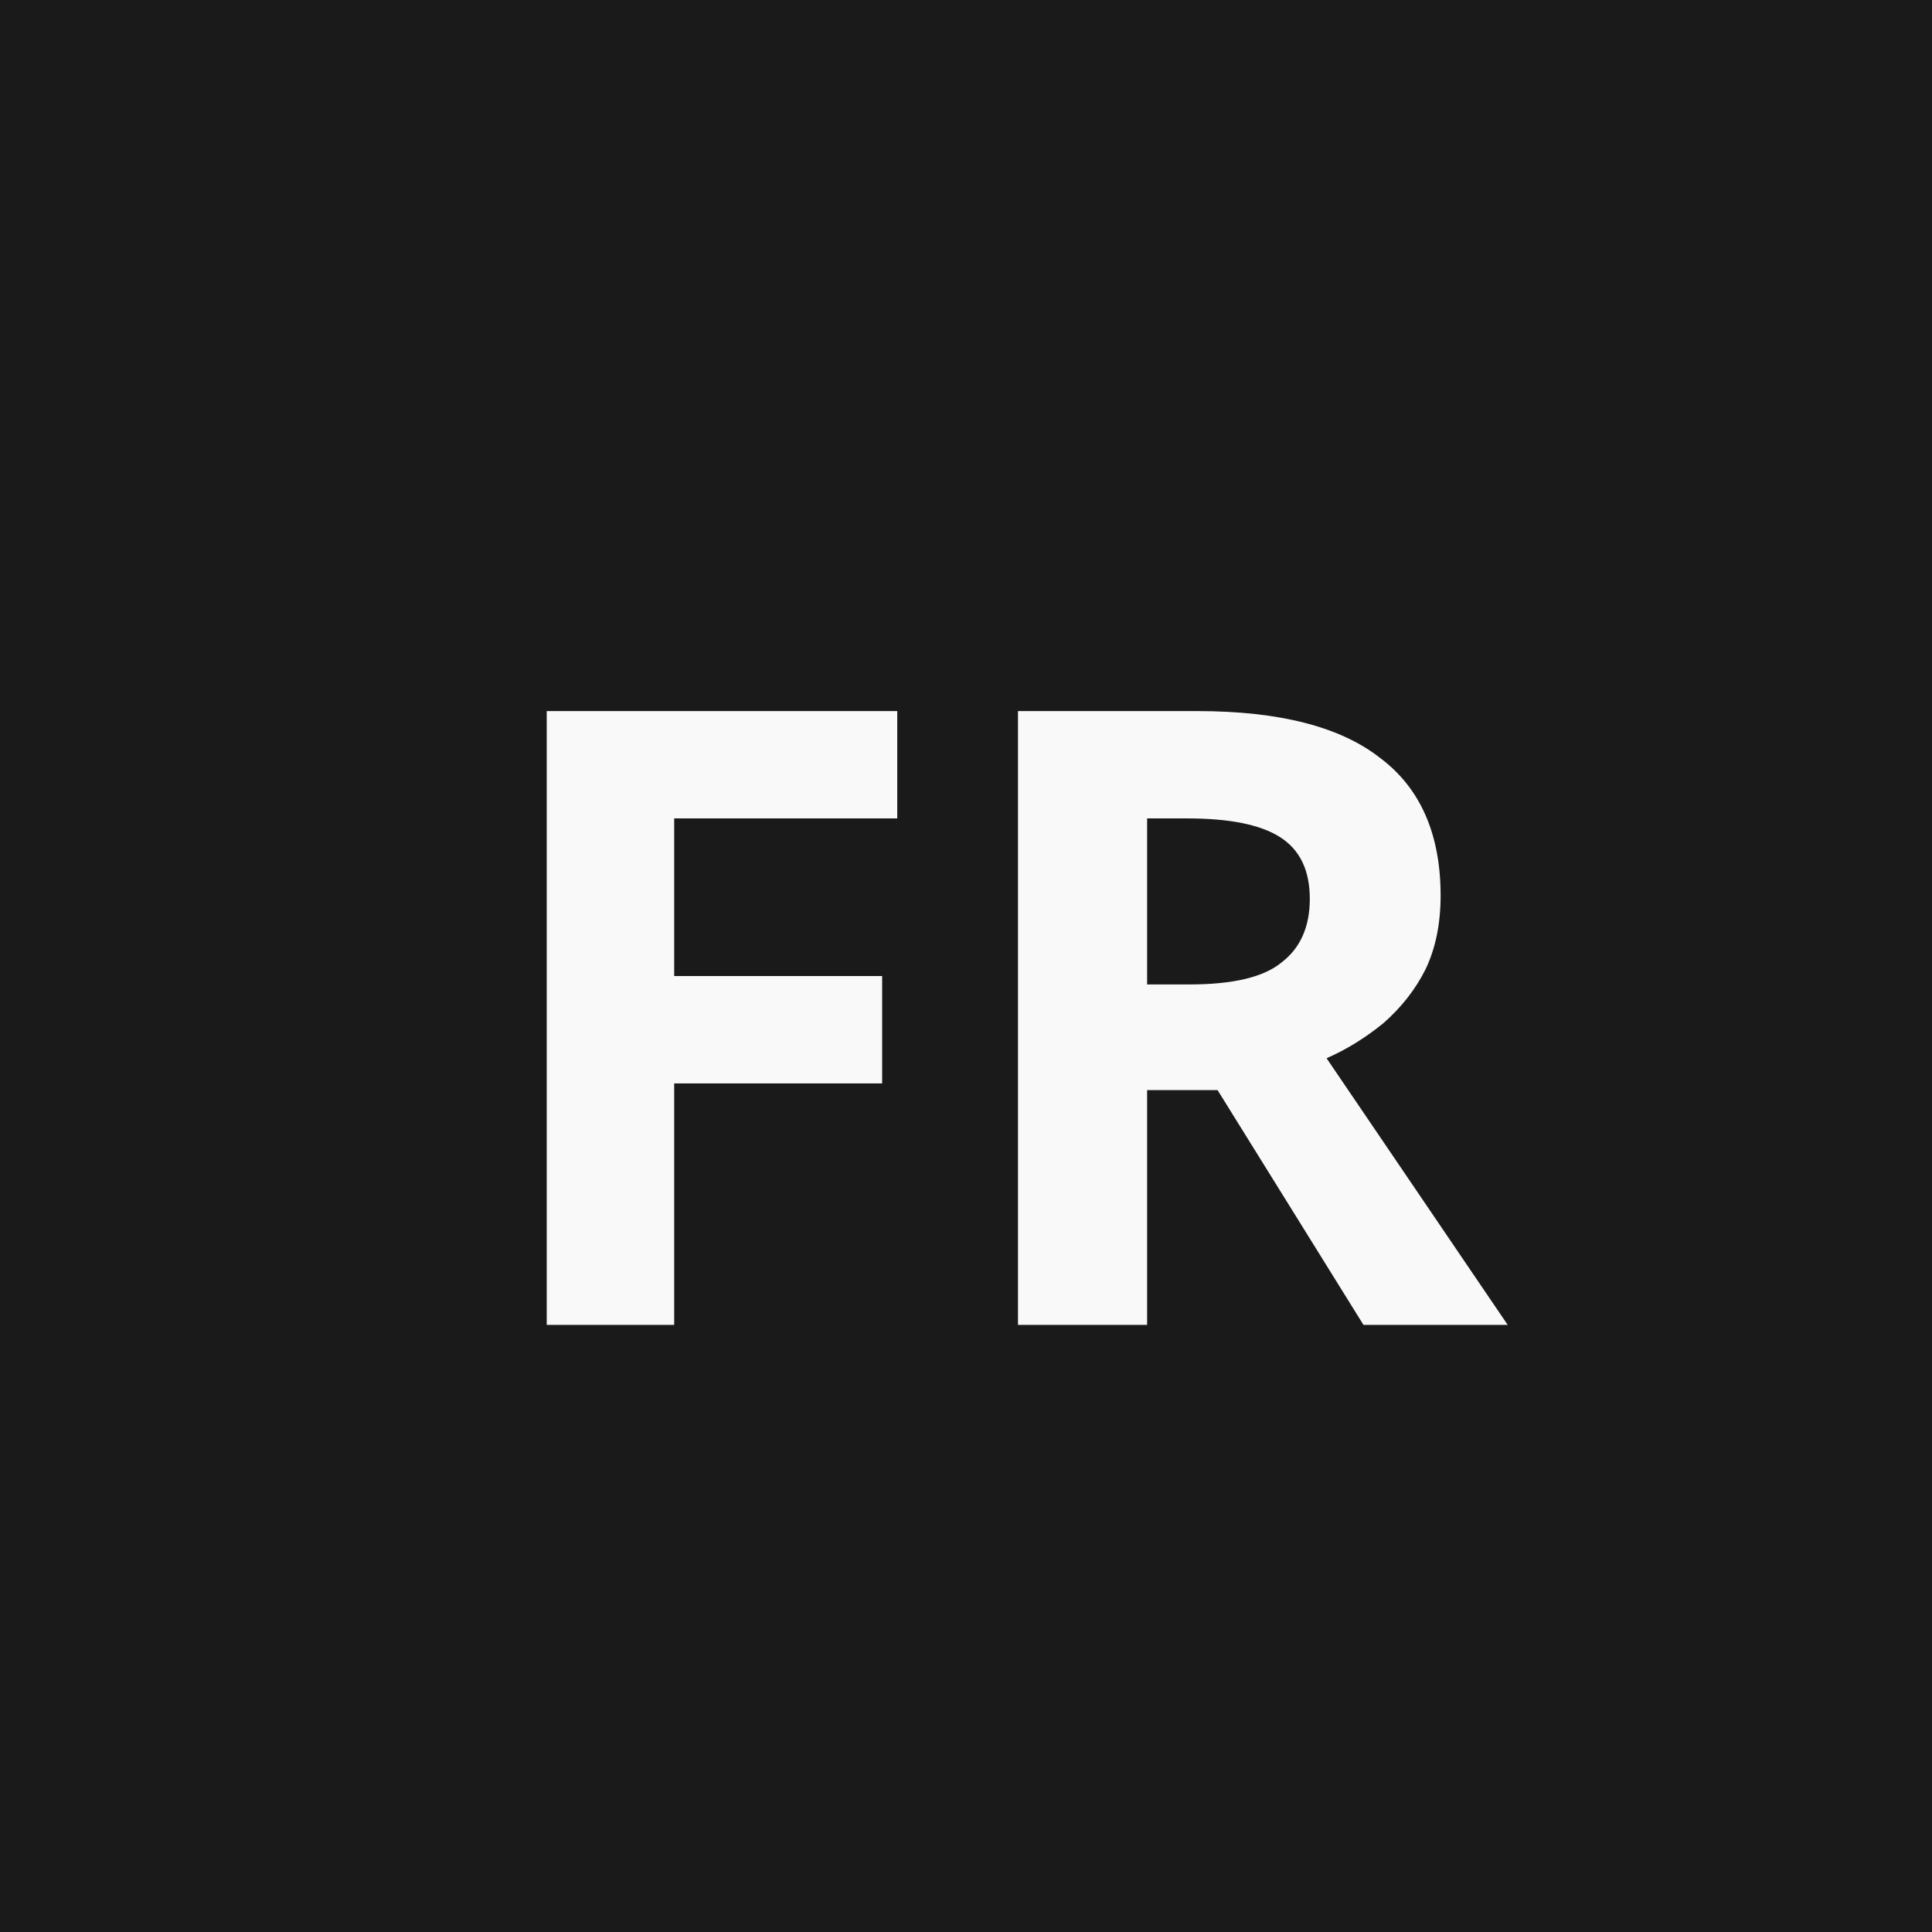
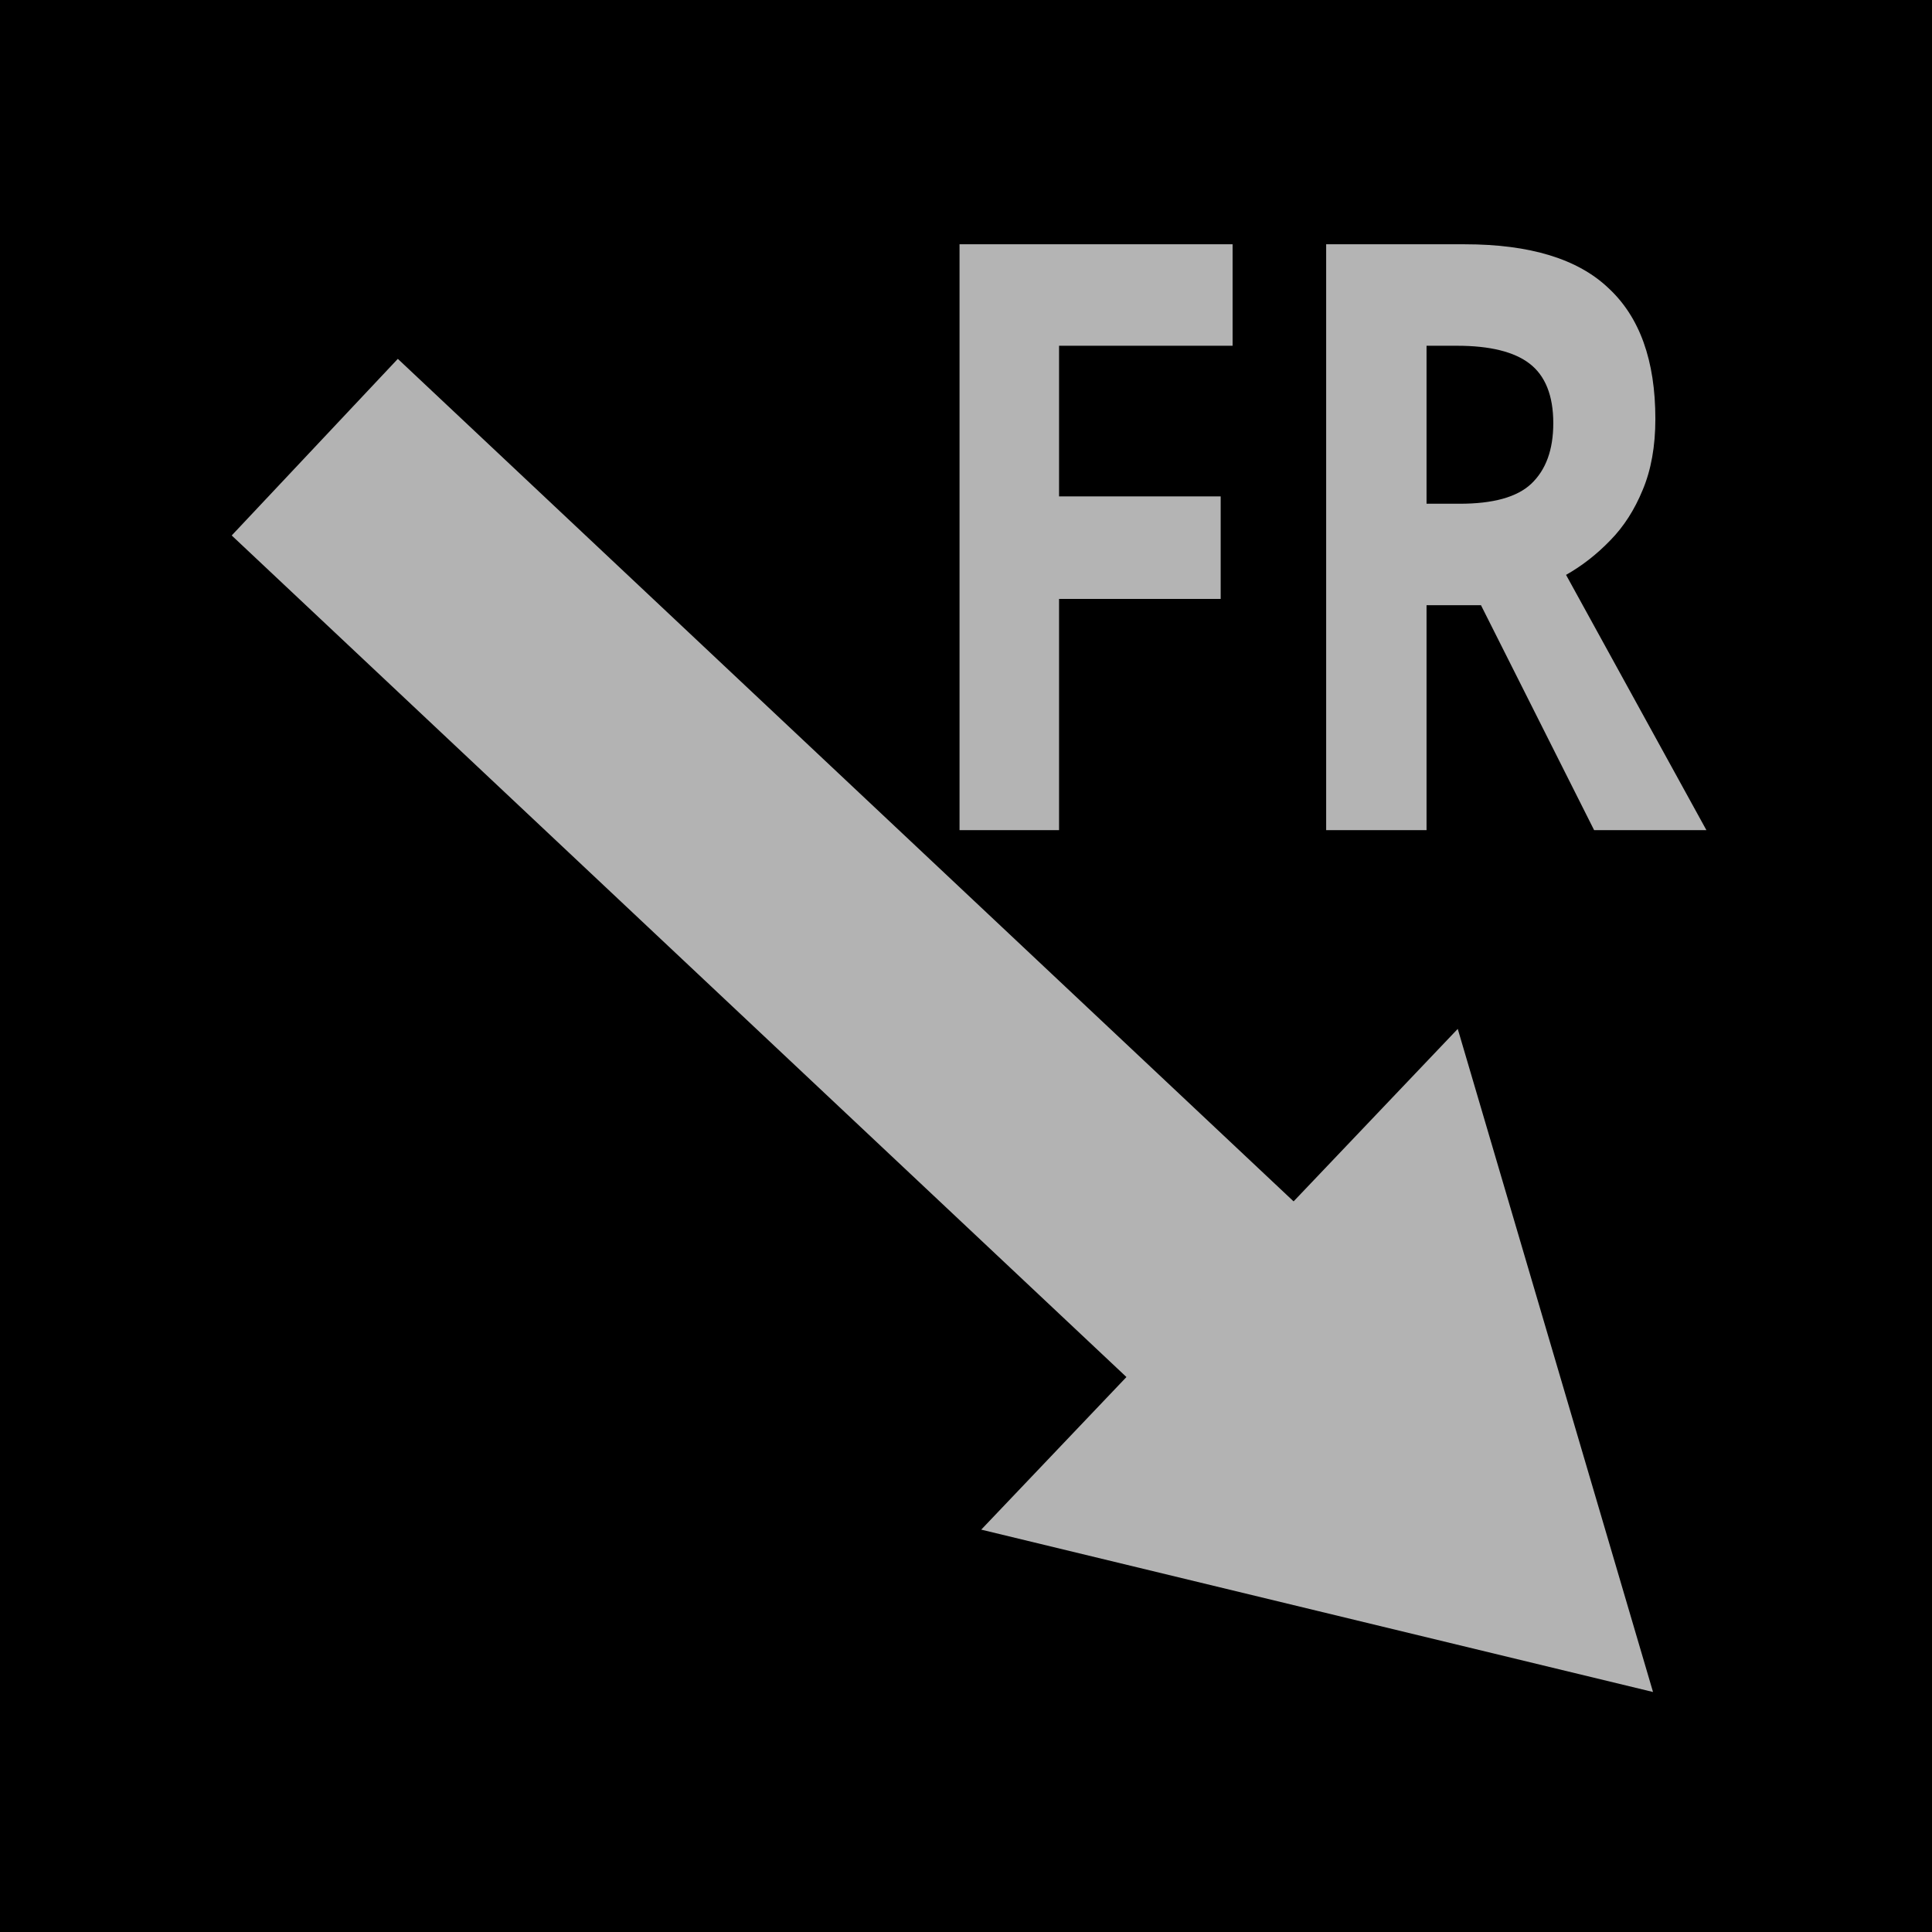
- <svg xmlns="http://www.w3.org/2000/svg" stroke-width="0.501" stroke-linejoin="bevel" fill-rule="evenodd" version="1.1" overflow="visible" width="18pt" height="18pt" viewBox="0 0 18 18" id="svg92">
+ <svg xmlns="http://www.w3.org/2000/svg" version="1.1" overflow="visible" width="32pt" height="32pt" viewBox="0 0 32 32" id="svg92" style="overflow:visible;fill-rule:evenodd;stroke-width:0.501;stroke-linejoin:bevel">
  <defs id="defs79">
-     <marker id="DefaultArrow2" markerUnits="strokeWidth" viewBox="0 0 1 1" markerWidth="1" markerHeight="1" overflow="visible" orient="auto">
-       <g transform="scale(0.009259259)" id="g4">
-         <path d="M -9 54 L -9 -54 L 117 0 z" id="path2" />
+     <marker id="DefaultArrow2" markerUnits="strokeWidth" viewBox="0 0 1 1" markerWidth="1" markerHeight="1" overflow="visible" orient="auto" style="overflow:visible">
+       <g transform="scale(0.00925926)" id="g4">
+         <path d="M -9,54 V -54 L 117,0 Z" id="path2" />
      </g>
    </marker>
-     <marker id="DefaultArrow3" markerUnits="strokeWidth" viewBox="0 0 1 1" markerWidth="1" markerHeight="1" overflow="visible" orient="auto">
-       <g transform="scale(0.009259259)" id="g9">
-         <path d="M -27 54 L -9 0 L -27 -54 L 135 0 z" id="path7" />
+     <marker id="DefaultArrow3" markerUnits="strokeWidth" viewBox="0 0 1 1" markerWidth="1" markerHeight="1" overflow="visible" orient="auto" style="overflow:visible">
+       <g transform="scale(0.00925926)" id="g9">
+         <path d="M -27,54 -9,0 -27,-54 135,0 Z" id="path7" />
      </g>
    </marker>
-     <marker id="DefaultArrow4" markerUnits="strokeWidth" viewBox="0 0 1 1" markerWidth="1" markerHeight="1" overflow="visible" orient="auto">
-       <g transform="scale(0.009259259)" id="g14">
-         <path d="M -9,0 L -9,-45 C -9,-51.708 2.808,-56.580 9,-54 L 117,-9 C 120.916,-7.369 126.000,-4.242 126,0 C 126,4.242 120.916,7.369 117,9 L 9,54 C 2.808,56.580 -9,51.708 -9,45 z" id="path12" />
+     <marker id="DefaultArrow4" markerUnits="strokeWidth" viewBox="0 0 1 1" markerWidth="1" markerHeight="1" overflow="visible" orient="auto" style="overflow:visible">
+       <g transform="scale(0.00925926)" id="g14">
+         <path d="m -9,0 v -45 c 0,-6.708 11.808,-11.58 18,-9 l 108,45 c 3.916,1.631 9,4.758 9,9 0,4.242 -5.084,7.369 -9,9 L 9,54 C 2.808,56.58 -9,51.708 -9,45 Z" id="path12" />
      </g>
    </marker>
-     <marker id="DefaultArrow5" markerUnits="strokeWidth" viewBox="0 0 1 1" markerWidth="1" markerHeight="1" overflow="visible" orient="auto">
-       <g transform="scale(0.009259259)" id="g19">
-         <path d="M -54, 0 C -54,29.807 -29.807,54 0,54 C 29.807,54 54,29.807 54,0 C 54,-29.807 29.807,-54 0,-54 C -29.807,-54 -54,-29.807 -54,0 z" id="path17" />
+     <marker id="DefaultArrow5" markerUnits="strokeWidth" viewBox="0 0 1 1" markerWidth="1" markerHeight="1" overflow="visible" orient="auto" style="overflow:visible">
+       <g transform="scale(0.00925926)" id="g19">
+         <path d="M -54,0 C -54,29.807 -29.807,54 0,54 29.807,54 54,29.807 54,0 54,-29.807 29.807,-54 0,-54 -29.807,-54 -54,-29.807 -54,0 Z" id="path17" />
      </g>
    </marker>
-     <marker id="DefaultArrow6" markerUnits="strokeWidth" viewBox="0 0 1 1" markerWidth="1" markerHeight="1" overflow="visible" orient="auto">
-       <g transform="scale(0.009259259)" id="g24">
-         <path d="M -63,0 L 0,63 L 63,0 L 0,-63 z" id="path22" />
+     <marker id="DefaultArrow6" markerUnits="strokeWidth" viewBox="0 0 1 1" markerWidth="1" markerHeight="1" overflow="visible" orient="auto" style="overflow:visible">
+       <g transform="scale(0.00925926)" id="g24">
+         <path d="M -63,0 0,63 63,0 0,-63 Z" id="path22" />
      </g>
    </marker>
-     <marker id="DefaultArrow7" markerUnits="strokeWidth" viewBox="0 0 1 1" markerWidth="1" markerHeight="1" overflow="visible" orient="auto">
-       <g transform="scale(0.009259259)" id="g29">
-         <path d="M 18,-54 L 108,-54 L 63,0 L 108,54 L 18, 54 L -36,0 z" id="path27" />
+     <marker id="DefaultArrow7" markerUnits="strokeWidth" viewBox="0 0 1 1" markerWidth="1" markerHeight="1" overflow="visible" orient="auto" style="overflow:visible">
+       <g transform="scale(0.00925926)" id="g29">
+         <path d="m 18,-54 h 90 L 63,0 108,54 H 18 L -36,0 Z" id="path27" />
      </g>
    </marker>
-     <marker id="DefaultArrow8" markerUnits="strokeWidth" viewBox="0 0 1 1" markerWidth="1" markerHeight="1" overflow="visible" orient="auto">
-       <g transform="scale(0.009259259)" id="g34">
-         <path d="M -36,0 L 18,-54 L 54,-54 L 18,-18 L 27,-18 L 63,-54 L 99,-54 L 63,-18 L 72,-18 L 108,-54 L 144,-54 L 90,0 L 144,54 L 108,54 L 72,18 L 63,18 L 99,54 L 63,54 L 27,18 L 18,18 L 54,54 L 18,54 z" id="path32" />
+     <marker id="DefaultArrow8" markerUnits="strokeWidth" viewBox="0 0 1 1" markerWidth="1" markerHeight="1" overflow="visible" orient="auto" style="overflow:visible">
+       <g transform="scale(0.00925926)" id="g34">
+         <path d="m -36,0 54,-54 h 36 l -36,36 h 9 l 36,-36 h 36 l -36,36 h 9 l 36,-36 h 36 L 90,0 144,54 H 108 L 72,18 H 63 L 99,54 H 63 L 27,18 H 18 L 54,54 H 18 Z" id="path32" />
      </g>
    </marker>
-     <marker id="DefaultArrow9" markerUnits="strokeWidth" viewBox="0 0 1 1" markerWidth="1" markerHeight="1" overflow="visible" orient="auto">
-       <g transform="scale(0.009259259)" id="g39">
-         <path d="M 0,45 L -45,0 L 0, -45 L 45, 0 z M 0, 63 L-63, 0 L 0, -63 L 63, 0 z" id="path37" />
+     <marker id="DefaultArrow9" markerUnits="strokeWidth" viewBox="0 0 1 1" markerWidth="1" markerHeight="1" overflow="visible" orient="auto" style="overflow:visible">
+       <g transform="scale(0.00925926)" id="g39">
+         <path d="M 0,45 -45,0 0,-45 45,0 Z M 0,63 -63,0 0,-63 63,0 Z" id="path37" />
      </g>
    </marker>
    <filter id="StainedFilter">
      <feBlend mode="multiply" in2="BackgroundImage" in="SourceGraphic" result="blend" id="feBlend42" />
      <feComposite in="blend" in2="SourceAlpha" operator="in" result="comp" id="feComposite44" />
    </filter>
    <filter id="BleachFilter">
      <feBlend mode="screen" in2="BackgroundImage" in="SourceGraphic" result="blend" id="feBlend47" />
      <feComposite in="blend" in2="SourceAlpha" operator="in" result="comp" id="feComposite49" />
    </filter>
    <filter id="InvertTransparencyBitmapFilter">
      <feComponentTransfer id="feComponentTransfer58">
        <feFuncR type="gamma" amplitude="1.055" exponent=".417" offset="-0.055" id="feFuncR52" />
        <feFuncG type="gamma" amplitude="1.055" exponent=".417" offset="-0.055" id="feFuncG54" />
        <feFuncB type="gamma" amplitude="1.055" exponent=".417" offset="-0.055" id="feFuncB56" />
      </feComponentTransfer>
      <feComponentTransfer id="feComponentTransfer68">
        <feFuncR type="linear" slope="-1" intercept="1" id="feFuncR60" />
        <feFuncG type="linear" slope="-1" intercept="1" id="feFuncG62" />
        <feFuncB type="linear" slope="-1" intercept="1" id="feFuncB64" />
        <feFuncA type="linear" slope="1" intercept="0" id="feFuncA66" />
      </feComponentTransfer>
      <feComponentTransfer id="feComponentTransfer76">
        <feFuncR type="gamma" amplitude="1" exponent="2.4" offset="0" id="feFuncR70" />
        <feFuncG type="gamma" amplitude="1" exponent="2.4" offset="0" id="feFuncG72" />
        <feFuncB type="gamma" amplitude="1" exponent="2.4" offset="0" id="feFuncB74" />
      </feComponentTransfer>
    </filter>
  </defs>
-   <text xml:space="preserve" style="font-size:14px;line-height:1.25;fill:#282828;stroke-width:0.376" x="10.756" y="5.961" id="text3762">
-     <tspan id="tspan3760" x="10.756" y="18.348" style="stroke-width:0.376" />
+   <rect style="fill:#000000;fill-opacity:1;stroke-width:0.668" id="rect67" width="32.409" height="32.547" x="-0.277" y="-0.132" />
+   <text xml:space="preserve" style="font-size:14px;line-height:1.25;fill:#282828;stroke-width:0.376" x="10.756" y="19.961" id="text3762">
+     <tspan id="tspan3760" x="10.756" y="32.348" style="stroke-width:0.376" />
  </text>
-   <text xml:space="preserve" style="font-size:8px;line-height:1.25;fill:#282828;stroke-width:0.376;-inkscape-font-specification:Arial;font-family:Arial;font-weight:normal;font-style:normal;font-stretch:normal;font-variant:normal;" x="10.603" y="5.411" id="text3766">
-     <tspan id="tspan3764" x="10.603" y="12.489" style="stroke-width:0.376;-inkscape-font-specification:Arial;font-family:Arial;font-weight:normal;font-style:normal;font-stretch:normal;font-variant:normal;" />
+   <text xml:space="preserve" style="font-style:normal;font-variant:normal;font-weight:normal;font-stretch:normal;font-size:8px;line-height:1.25;font-family:Arial;-inkscape-font-specification:Arial;fill:#282828;stroke-width:0.376" x="10.603" y="19.411" id="text3766">
+     <tspan id="tspan3764" x="10.603" y="26.617" style="font-style:normal;font-variant:normal;font-weight:normal;font-stretch:normal;font-family:Arial;-inkscape-font-specification:Arial;stroke-width:0.376" />
  </text>
-   <text xml:space="preserve" style="font-style:normal;font-variant:normal;font-weight:normal;font-stretch:normal;font-size:6px;line-height:1.25;font-family:Arial;-inkscape-font-specification:Arial;fill:#ffffff;stroke-width:0.376;" x="11.122" y="5.991" id="text3770">
-     <tspan id="tspan3768" x="11.122" y="13.197" style="fill:#ffffff;stroke-width:0.376;font-size:6px;" />
+   <text xml:space="preserve" style="font-style:normal;font-variant:normal;font-weight:normal;font-stretch:normal;font-size:6px;line-height:1.25;font-family:Arial;-inkscape-font-specification:Arial;fill:#ffffff;stroke-width:0.376" x="11.122" y="19.991" id="text3770">
+     <tspan id="tspan3768" x="11.122" y="25.396" style="font-size:6px;fill:#ffffff;stroke-width:0.376" />
  </text>
-   <text xml:space="preserve" style="font-style:normal;font-variant:normal;font-weight:normal;font-stretch:normal;font-size:6px;line-height:1.25;font-family:Arial;-inkscape-font-specification:Arial;fill:#ffffff;stroke-width:0.376" x="9.87" y="5.716" id="text3774">
-     <tspan id="tspan3772" x="9.87" y="11.121" style="stroke-width:0.376" />
+   <text xml:space="preserve" style="font-style:normal;font-variant:normal;font-weight:normal;font-stretch:normal;font-size:6px;line-height:1.25;font-family:Arial;-inkscape-font-specification:Arial;fill:#ffffff;stroke-width:0.376" x="9.87" y="19.716" id="text3774">
+     <tspan id="tspan3772" x="9.87" y="25.121" style="stroke-width:0.376" />
  </text>
-   <path style="fill:#282828;fill-opacity:1;stroke-width:0.033" d="" id="path3785" transform="scale(0.75)" />
-   <path transform="scale(0.75)" id="path3793" d="" style="fill:#282828;fill-opacity:1;stroke-width:0.033" />
-   <rect style="fill:#1a1a1a;fill-opacity:1;stroke-width:0.376" id="rect3795" width="18.167" height="18.118" x="-0.049" y="-0.02" />
-   <text xml:space="preserve" style="font-style:normal;font-variant:normal;font-weight:bold;font-stretch:normal;font-size:8px;line-height:1.25;font-family:sans-serif;-inkscape-font-specification:'sans-serif Bold';fill:#f9f9f9;fill-opacity:1;stroke-width:0.376" x="4.375" y="12.345" id="text3805">
-     <tspan id="tspan3803" x="4.375" y="12.345" style="font-size:8px;fill:#f9f9f9;stroke-width:0.376">FR</tspan>
+   <rect style="fill:#b3b3b3;fill-opacity:1;stroke-width:0.376" id="rect71" width="21.052" height="4.016" x="8.872" y="-0.185" transform="rotate(43.24596)" />
+   <path style="fill:#b3b3b3;fill-opacity:1;stroke-width:0.376" id="path73" d="m 18.202,26.617 2.707,-5.044 2.707,-5.044 3.014,4.867 3.014,4.867 -5.722,0.177 z" transform="rotate(15.35882,21.9788,18.74621)" />
+   <text xml:space="preserve" style="font-style:normal;font-variant:normal;font-weight:bold;font-stretch:normal;font-size:12.263px;line-height:1.25;font-family:sans-serif;-inkscape-font-specification:'sans-serif Bold';fill:#b4b4b4;fill-opacity:1;stroke-width:0.768" x="16.515" y="12.398" id="text3778" transform="scale(0.9017249,1.108986)">
+     <tspan id="tspan3776" x="16.515" y="12.398" style="fill:#b4b4b4;fill-opacity:1;stroke-width:0.768">FR</tspan>
  </text>
</svg>
